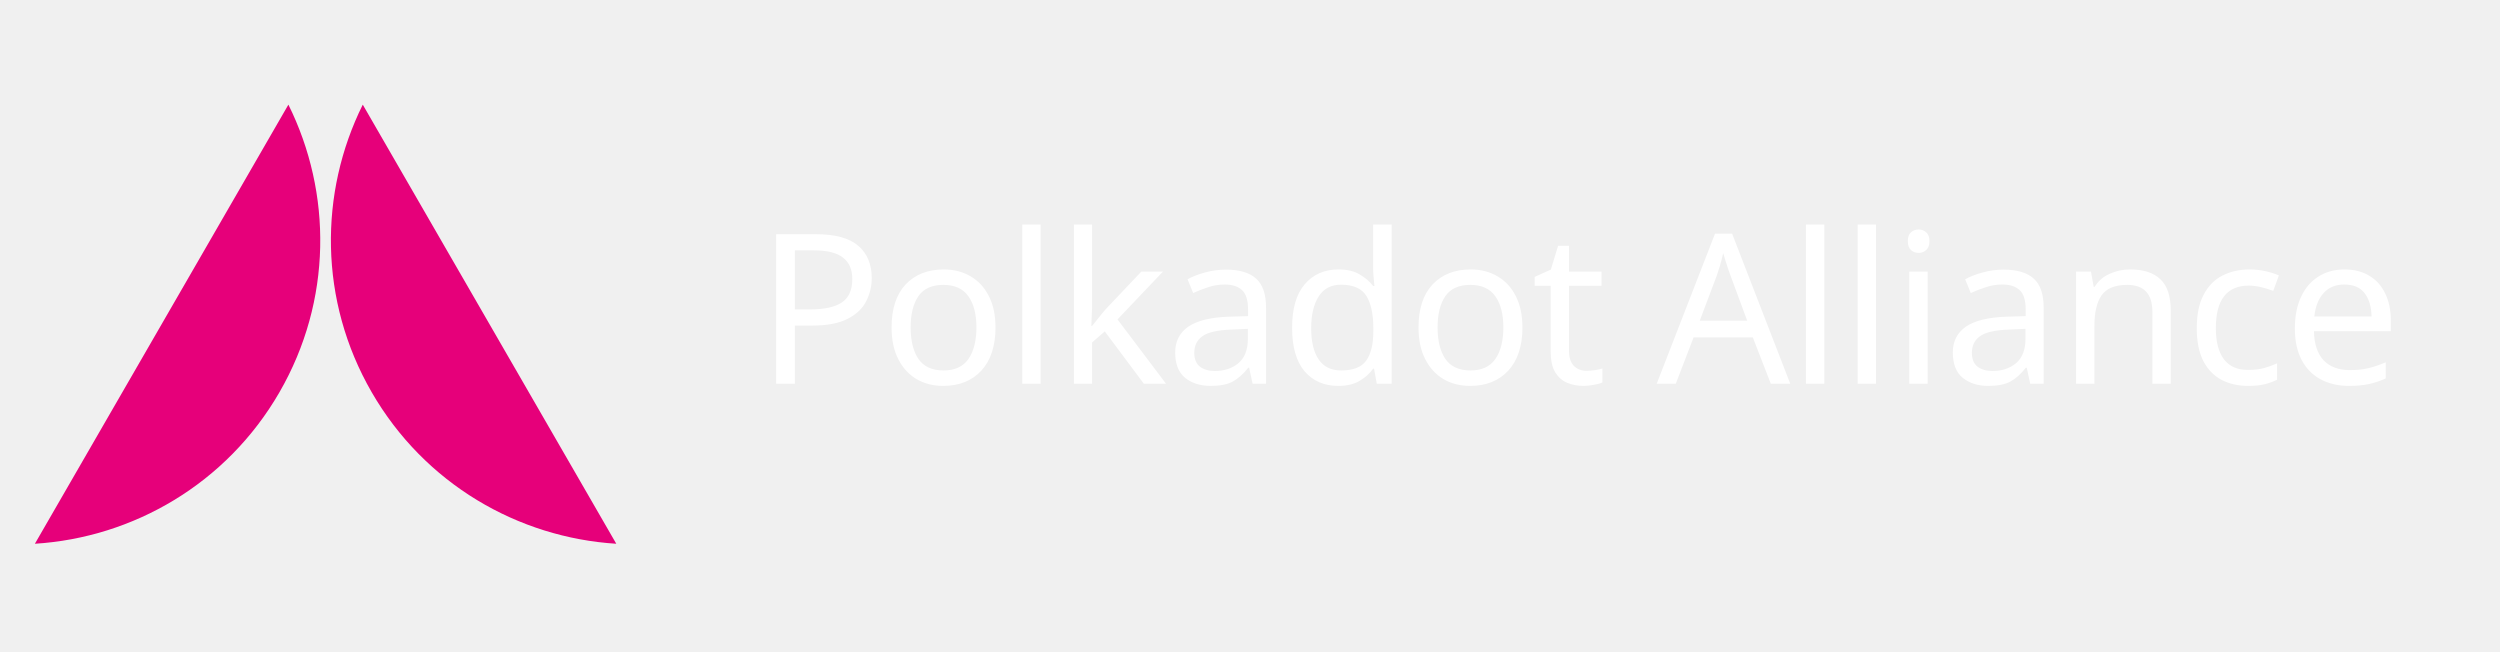
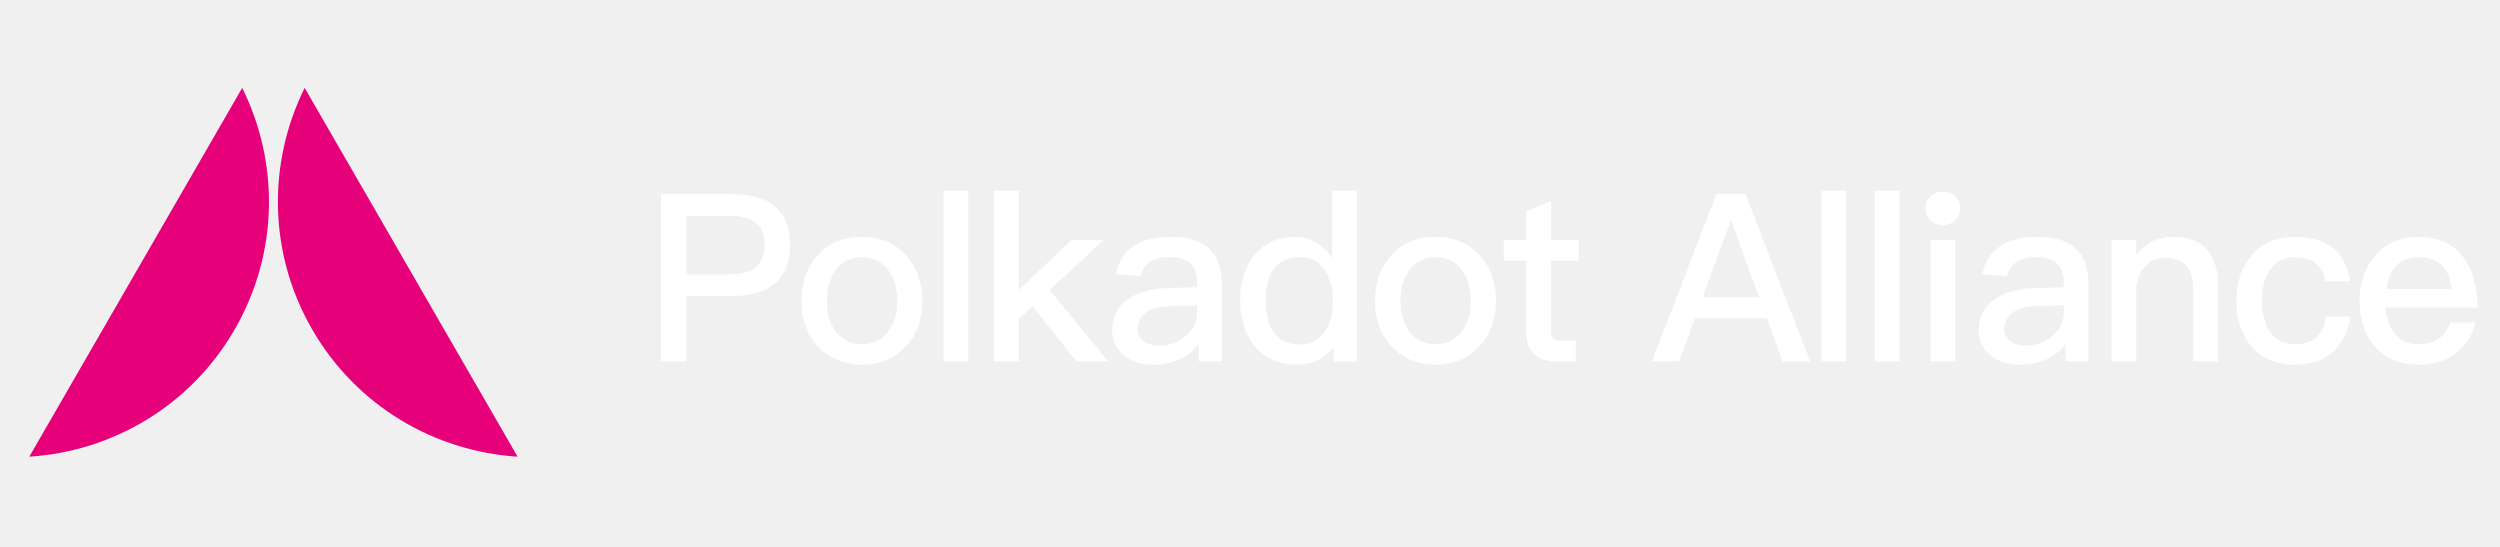
- <svg xmlns="http://www.w3.org/2000/svg" width="215px" height="56px" viewBox="0 0 215 56" version="1.1">
-   <g id="页面-1" stroke="none" stroke-width="1" fill="none" fill-rule="evenodd">
-     <g id="Home" transform="translate(-55, -20)">
-       <g id="Polkadot-Alliance-logo" transform="translate(55, 20)">
-         <g id="编组">
-           <rect id="矩形" x="0" y="0" width="56" height="56" />
-           <g id="PA_logo" transform="translate(3, 9)" fill="#E6007A">
-             <path d="M50,37.763 L28.198,0 C24.433,7.584 24.415,16.85 28.966,24.732 C33.516,32.614 41.55,37.231 50,37.763 Z" id="路径" />
-             <path d="M0,37.763 L21.802,5.08624881e-05 C25.567,7.584 25.585,16.85 21.034,24.732 C16.484,32.614 8.45,37.231 0,37.763 Z" id="路径" />
-           </g>
-         </g>
-         <text id="Polkadot-Alliance" font-family="WorkSans-Medium, Work Sans" font-size="18" font-weight="400" letter-spacing="-0.2" fill="#FFFFFF">
-           <tspan x="65" y="33">Polkadot Alliance</tspan>
-         </text>
-       </g>
+ <svg xmlns="http://www.w3.org/2000/svg" width="256" height="56" viewBox="0 0 256 56">
+   <g fill="none" fill-rule="evenodd">
+     <rect width="56" height="56" />
+     <g fill="#E6007A" transform="translate(3 9)">
+       <path d="M50,37.763 L28.198,0 C24.433,7.584 24.415,16.85 28.966,24.732 C33.516,32.614 41.55,37.231 50,37.763 Z" />
+       <path d="M0,37.763 L21.802,5.08624881e-05 C25.567,7.584 25.585,16.85 21.034,24.732 C16.484,32.614 8.45,37.231 0,37.763 Z" />
    </g>
+     <path fill="#FFF" fill-rule="nonzero" d="M70.296,37 L70.296,30.328 L74.736,30.328 C78.84,30.328 80.904,28.576 80.904,25.072 C80.904,21.592 78.864,19.864 74.784,19.864 L67.68,19.864 L67.68,37 L70.296,37 Z M74.568,28.096 L70.296,28.096 L70.296,22.096 L74.568,22.096 C75.84,22.096 76.776,22.336 77.376,22.816 C77.976,23.248 78.288,24.016 78.288,25.072 C78.288,26.128 77.976,26.896 77.4,27.376 C76.8,27.856 75.864,28.096 74.568,28.096 Z M88.255,37.336 C90.127,37.336 91.639,36.688 92.791,35.44 C93.895,34.24 94.447,32.68 94.447,30.808 C94.447,28.912 93.871,27.352 92.767,26.128 C91.639,24.88 90.127,24.256 88.255,24.256 C86.383,24.256 84.871,24.88 83.743,26.128 C82.615,27.352 82.063,28.912 82.063,30.808 C82.063,32.68 82.615,34.24 83.719,35.44 C84.871,36.688 86.383,37.336 88.255,37.336 Z M88.255,35.248 C87.079,35.248 86.167,34.768 85.519,33.856 C84.943,33.064 84.679,32.056 84.679,30.808 C84.679,29.56 84.943,28.528 85.519,27.736 C86.167,26.8 87.079,26.344 88.255,26.344 C89.431,26.344 90.343,26.8 91.015,27.736 C91.591,28.528 91.879,29.56 91.879,30.808 C91.879,32.032 91.591,33.04 91.015,33.856 C90.343,34.768 89.431,35.248 88.255,35.248 Z M99.157,37 L99.157,19.528 L96.613,19.528 L96.613,37 L99.157,37 Z M104.324,37 L104.324,32.656 L105.74,31.336 L110.204,37 L113.468,37 L107.492,29.704 L112.988,24.592 L109.7,24.592 L104.324,29.704 L104.324,19.528 L101.78,19.528 L101.78,37 L104.324,37 Z M118.082,37.336 C119.186,37.336 120.146,37.12 120.962,36.736 C121.682,36.376 122.282,35.872 122.762,35.248 L122.762,37 L125.114,37 L125.114,29.08 C125.114,27.568 124.73,26.416 123.986,25.624 C123.122,24.712 121.778,24.256 119.954,24.256 C118.418,24.256 117.17,24.52 116.258,25.096 C115.202,25.72 114.53,26.728 114.266,28.072 L116.786,28.288 C116.93,27.592 117.29,27.088 117.866,26.752 C118.346,26.464 118.994,26.32 119.786,26.32 C121.658,26.32 122.594,27.184 122.594,28.912 L122.594,29.416 L119.81,29.488 C117.986,29.536 116.546,29.896 115.538,30.616 C114.434,31.36 113.882,32.44 113.882,33.832 C113.882,34.864 114.266,35.704 115.058,36.352 C115.778,37 116.786,37.336 118.082,37.336 Z M118.658,35.392 C118.01,35.392 117.482,35.224 117.098,34.912 C116.69,34.6 116.498,34.216 116.498,33.736 C116.498,32.2 117.65,31.384 119.978,31.336 L122.594,31.264 L122.594,31.984 C122.594,32.944 122.186,33.76 121.418,34.408 C120.65,35.056 119.738,35.392 118.658,35.392 Z M132.729,37.336 C134.409,37.336 135.705,36.712 136.569,35.512 L136.569,37 L138.945,37 L138.945,19.528 L136.401,19.528 L136.401,26.44 C135.393,24.976 134.121,24.256 132.609,24.256 C130.833,24.256 129.417,24.904 128.409,26.2 C127.449,27.4 126.993,28.912 126.993,30.736 C126.993,32.632 127.473,34.192 128.433,35.392 C129.465,36.688 130.905,37.336 132.729,37.336 Z M133.113,35.272 C131.865,35.272 130.929,34.816 130.353,33.928 C129.849,33.16 129.609,32.104 129.609,30.736 C129.609,29.368 129.873,28.312 130.401,27.592 C131.001,26.728 131.937,26.32 133.185,26.32 C134.121,26.32 134.889,26.68 135.513,27.448 C136.137,28.264 136.473,29.344 136.473,30.688 L136.473,30.904 C136.473,32.152 136.209,33.16 135.681,33.952 C135.057,34.816 134.217,35.272 133.113,35.272 Z M146.991,37.336 C148.863,37.336 150.375,36.688 151.527,35.44 C152.631,34.24 153.183,32.68 153.183,30.808 C153.183,28.912 152.607,27.352 151.503,26.128 C150.375,24.88 148.863,24.256 146.991,24.256 C145.119,24.256 143.607,24.88 142.479,26.128 C141.351,27.352 140.799,28.912 140.799,30.808 C140.799,32.68 141.351,34.24 142.455,35.44 C143.607,36.688 145.119,37.336 146.991,37.336 Z M146.991,35.248 C145.815,35.248 144.903,34.768 144.255,33.856 C143.679,33.064 143.415,32.056 143.415,30.808 C143.415,29.56 143.679,28.528 144.255,27.736 C144.903,26.8 145.815,26.344 146.991,26.344 C148.167,26.344 149.079,26.8 149.751,27.736 C150.327,28.528 150.615,29.56 150.615,30.808 C150.615,32.032 150.327,33.04 149.751,33.856 C149.079,34.768 148.167,35.248 146.991,35.248 Z M161.35,37 L161.35,34.888 L159.718,34.888 C159.406,34.888 159.19,34.792 159.046,34.648 C158.902,34.48 158.83,34.24 158.83,33.904 L158.83,26.704 L161.662,26.704 L161.662,24.592 L158.83,24.592 L158.83,20.584 L156.286,21.64 L156.286,24.592 L153.982,24.592 L153.982,26.704 L156.286,26.704 L156.286,33.904 C156.286,34.888 156.502,35.632 156.982,36.16 C157.462,36.712 158.254,37 159.31,37 L161.35,37 Z M171.947,37 L173.555,32.584 L180.923,32.584 L182.531,37 L185.339,37 L178.739,19.864 L175.763,19.864 L169.163,37 L171.947,37 Z M180.131,30.424 L174.347,30.424 L177.203,22.672 L177.299,22.672 L180.131,30.424 Z M189.065,37 L189.065,19.528 L186.521,19.528 L186.521,37 L189.065,37 Z M194.52,37 L194.52,19.528 L191.976,19.528 L191.976,37 L194.52,37 Z M198.943,23.056 C199.423,23.056 199.855,22.888 200.191,22.576 C200.527,22.24 200.719,21.832 200.719,21.328 C200.719,20.824 200.551,20.416 200.215,20.104 C199.879,19.768 199.447,19.624 198.943,19.624 C198.439,19.624 198.031,19.768 197.695,20.104 C197.359,20.416 197.191,20.824 197.191,21.328 C197.191,21.808 197.359,22.24 197.695,22.576 C198.031,22.888 198.439,23.056 198.943,23.056 Z M200.215,37 L200.215,24.592 L197.671,24.592 L197.671,37 L200.215,37 Z M206.821,37.336 C207.925,37.336 208.885,37.12 209.701,36.736 C210.421,36.376 211.021,35.872 211.501,35.248 L211.501,37 L213.853,37 L213.853,29.08 C213.853,27.568 213.469,26.416 212.725,25.624 C211.861,24.712 210.517,24.256 208.693,24.256 C207.157,24.256 205.909,24.52 204.997,25.096 C203.941,25.72 203.269,26.728 203.005,28.072 L205.525,28.288 C205.669,27.592 206.029,27.088 206.605,26.752 C207.085,26.464 207.733,26.32 208.525,26.32 C210.397,26.32 211.333,27.184 211.333,28.912 L211.333,29.416 L208.549,29.488 C206.725,29.536 205.285,29.896 204.277,30.616 C203.173,31.36 202.621,32.44 202.621,33.832 C202.621,34.864 203.005,35.704 203.797,36.352 C204.517,37 205.525,37.336 206.821,37.336 Z M207.397,35.392 C206.749,35.392 206.221,35.224 205.837,34.912 C205.429,34.6 205.237,34.216 205.237,33.736 C205.237,32.2 206.389,31.384 208.717,31.336 L211.333,31.264 L211.333,31.984 C211.333,32.944 210.925,33.76 210.157,34.408 C209.389,35.056 208.477,35.392 207.397,35.392 Z M218.756,37 L218.756,29.536 C218.852,28.528 219.212,27.736 219.788,27.16 C220.316,26.632 220.964,26.392 221.684,26.392 C223.604,26.392 224.588,27.448 224.588,29.56 L224.588,37 L227.132,37 L227.132,29.344 C227.132,25.936 225.572,24.256 222.5,24.256 C221.732,24.256 221.036,24.4 220.412,24.736 C219.788,25.048 219.236,25.504 218.756,26.128 L218.756,24.592 L216.212,24.592 L216.212,37 L218.756,37 Z M234.962,37.336 C236.546,37.336 237.842,36.928 238.802,36.136 C239.762,35.32 240.41,34.072 240.698,32.416 L238.178,32.416 C237.938,34.288 236.882,35.248 234.986,35.248 C233.882,35.248 233.066,34.84 232.514,34.072 C231.914,33.28 231.626,32.176 231.626,30.784 C231.626,29.392 231.914,28.288 232.538,27.52 C233.138,26.728 233.954,26.344 235.01,26.344 C235.874,26.344 236.57,26.536 237.098,26.944 C237.626,27.328 237.962,27.952 238.13,28.792 L240.65,28.792 C240.41,27.256 239.786,26.104 238.826,25.336 C237.866,24.616 236.594,24.256 235.01,24.256 C233.09,24.256 231.602,24.904 230.522,26.2 C229.514,27.4 229.01,28.936 229.01,30.808 C229.01,32.728 229.514,34.264 230.546,35.464 C231.602,36.712 233.066,37.336 234.962,37.336 Z M247.689,37.336 C249.345,37.336 250.713,36.856 251.793,35.92 C252.657,35.152 253.209,34.168 253.497,33.016 L250.953,33.016 C250.617,33.736 250.257,34.288 249.825,34.624 C249.273,35.032 248.553,35.248 247.665,35.248 C246.657,35.248 245.865,34.912 245.289,34.288 C244.713,33.64 244.401,32.704 244.305,31.504 L253.713,31.504 C253.689,29.296 253.185,27.568 252.225,26.32 C251.169,24.928 249.609,24.256 247.593,24.256 C245.769,24.256 244.305,24.88 243.249,26.152 C242.145,27.4 241.617,28.936 241.617,30.784 C241.617,32.824 242.193,34.432 243.345,35.632 C244.401,36.76 245.865,37.336 247.689,37.336 Z M251.049,29.584 L244.353,29.584 C244.497,28.528 244.857,27.736 245.385,27.184 C245.961,26.608 246.705,26.344 247.665,26.344 C249.681,26.344 250.809,27.424 251.049,29.584 Z" />
+     <rect width="256" height="56" />
  </g>
</svg>
